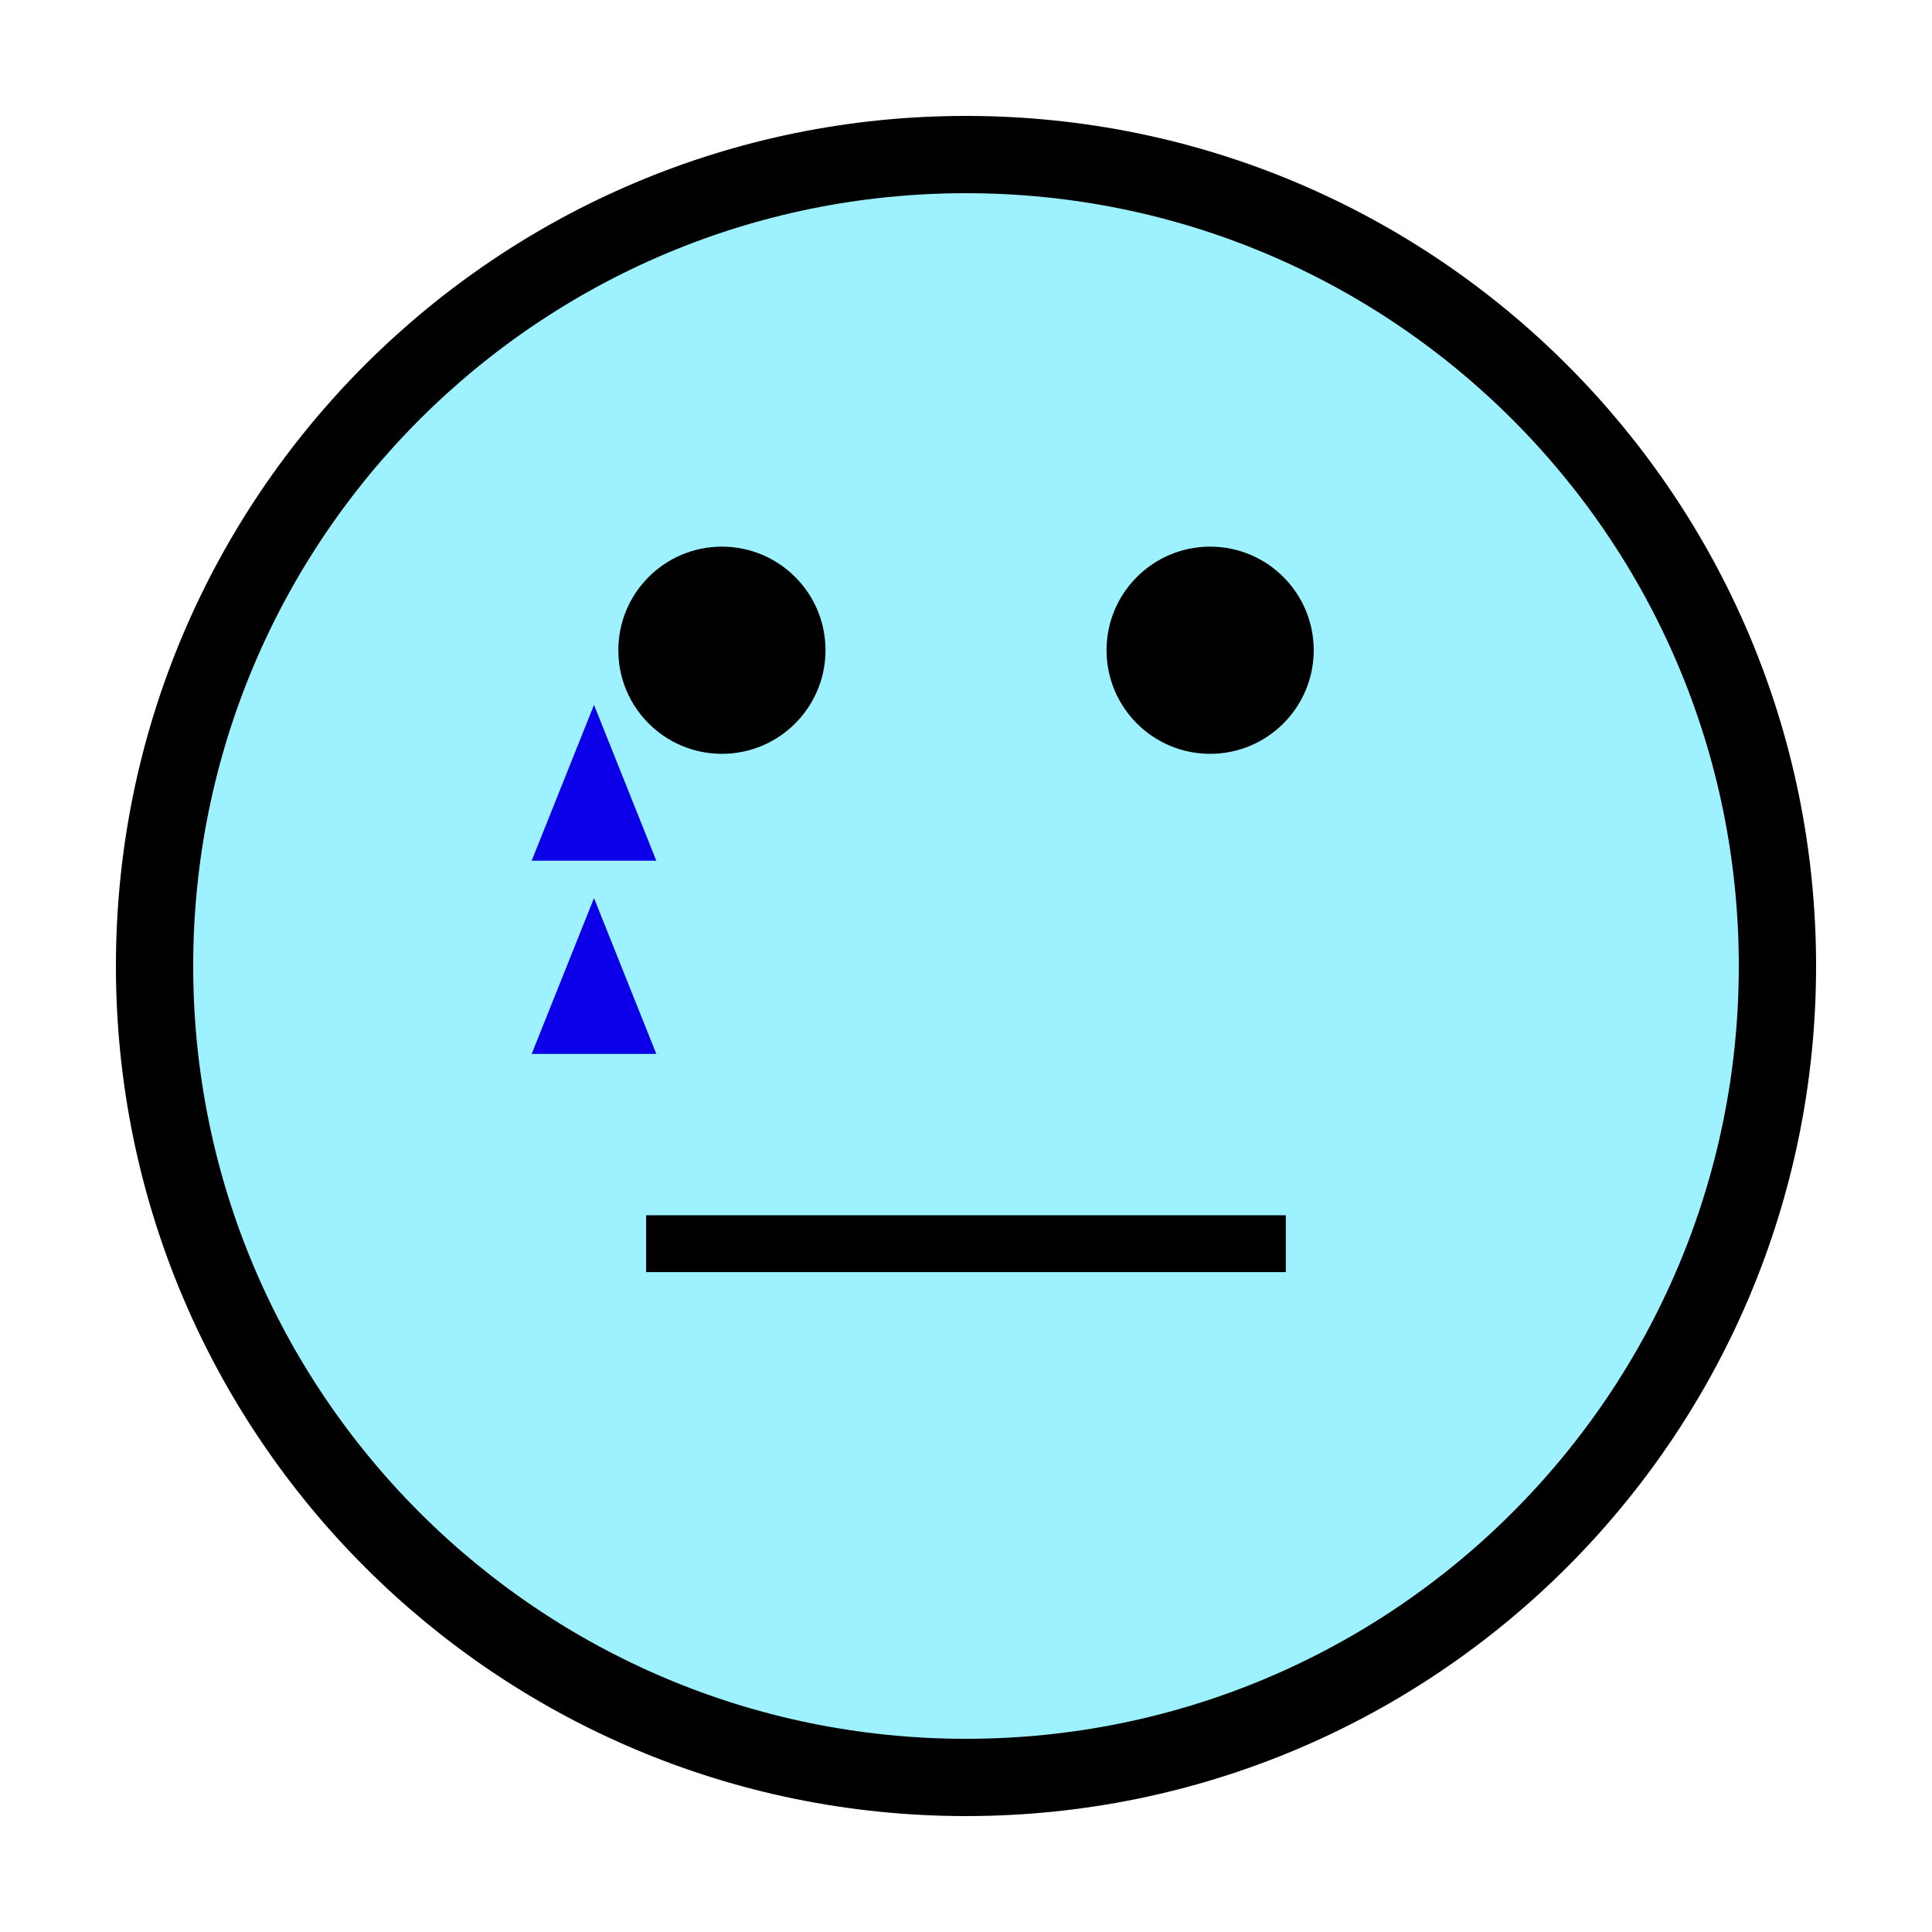
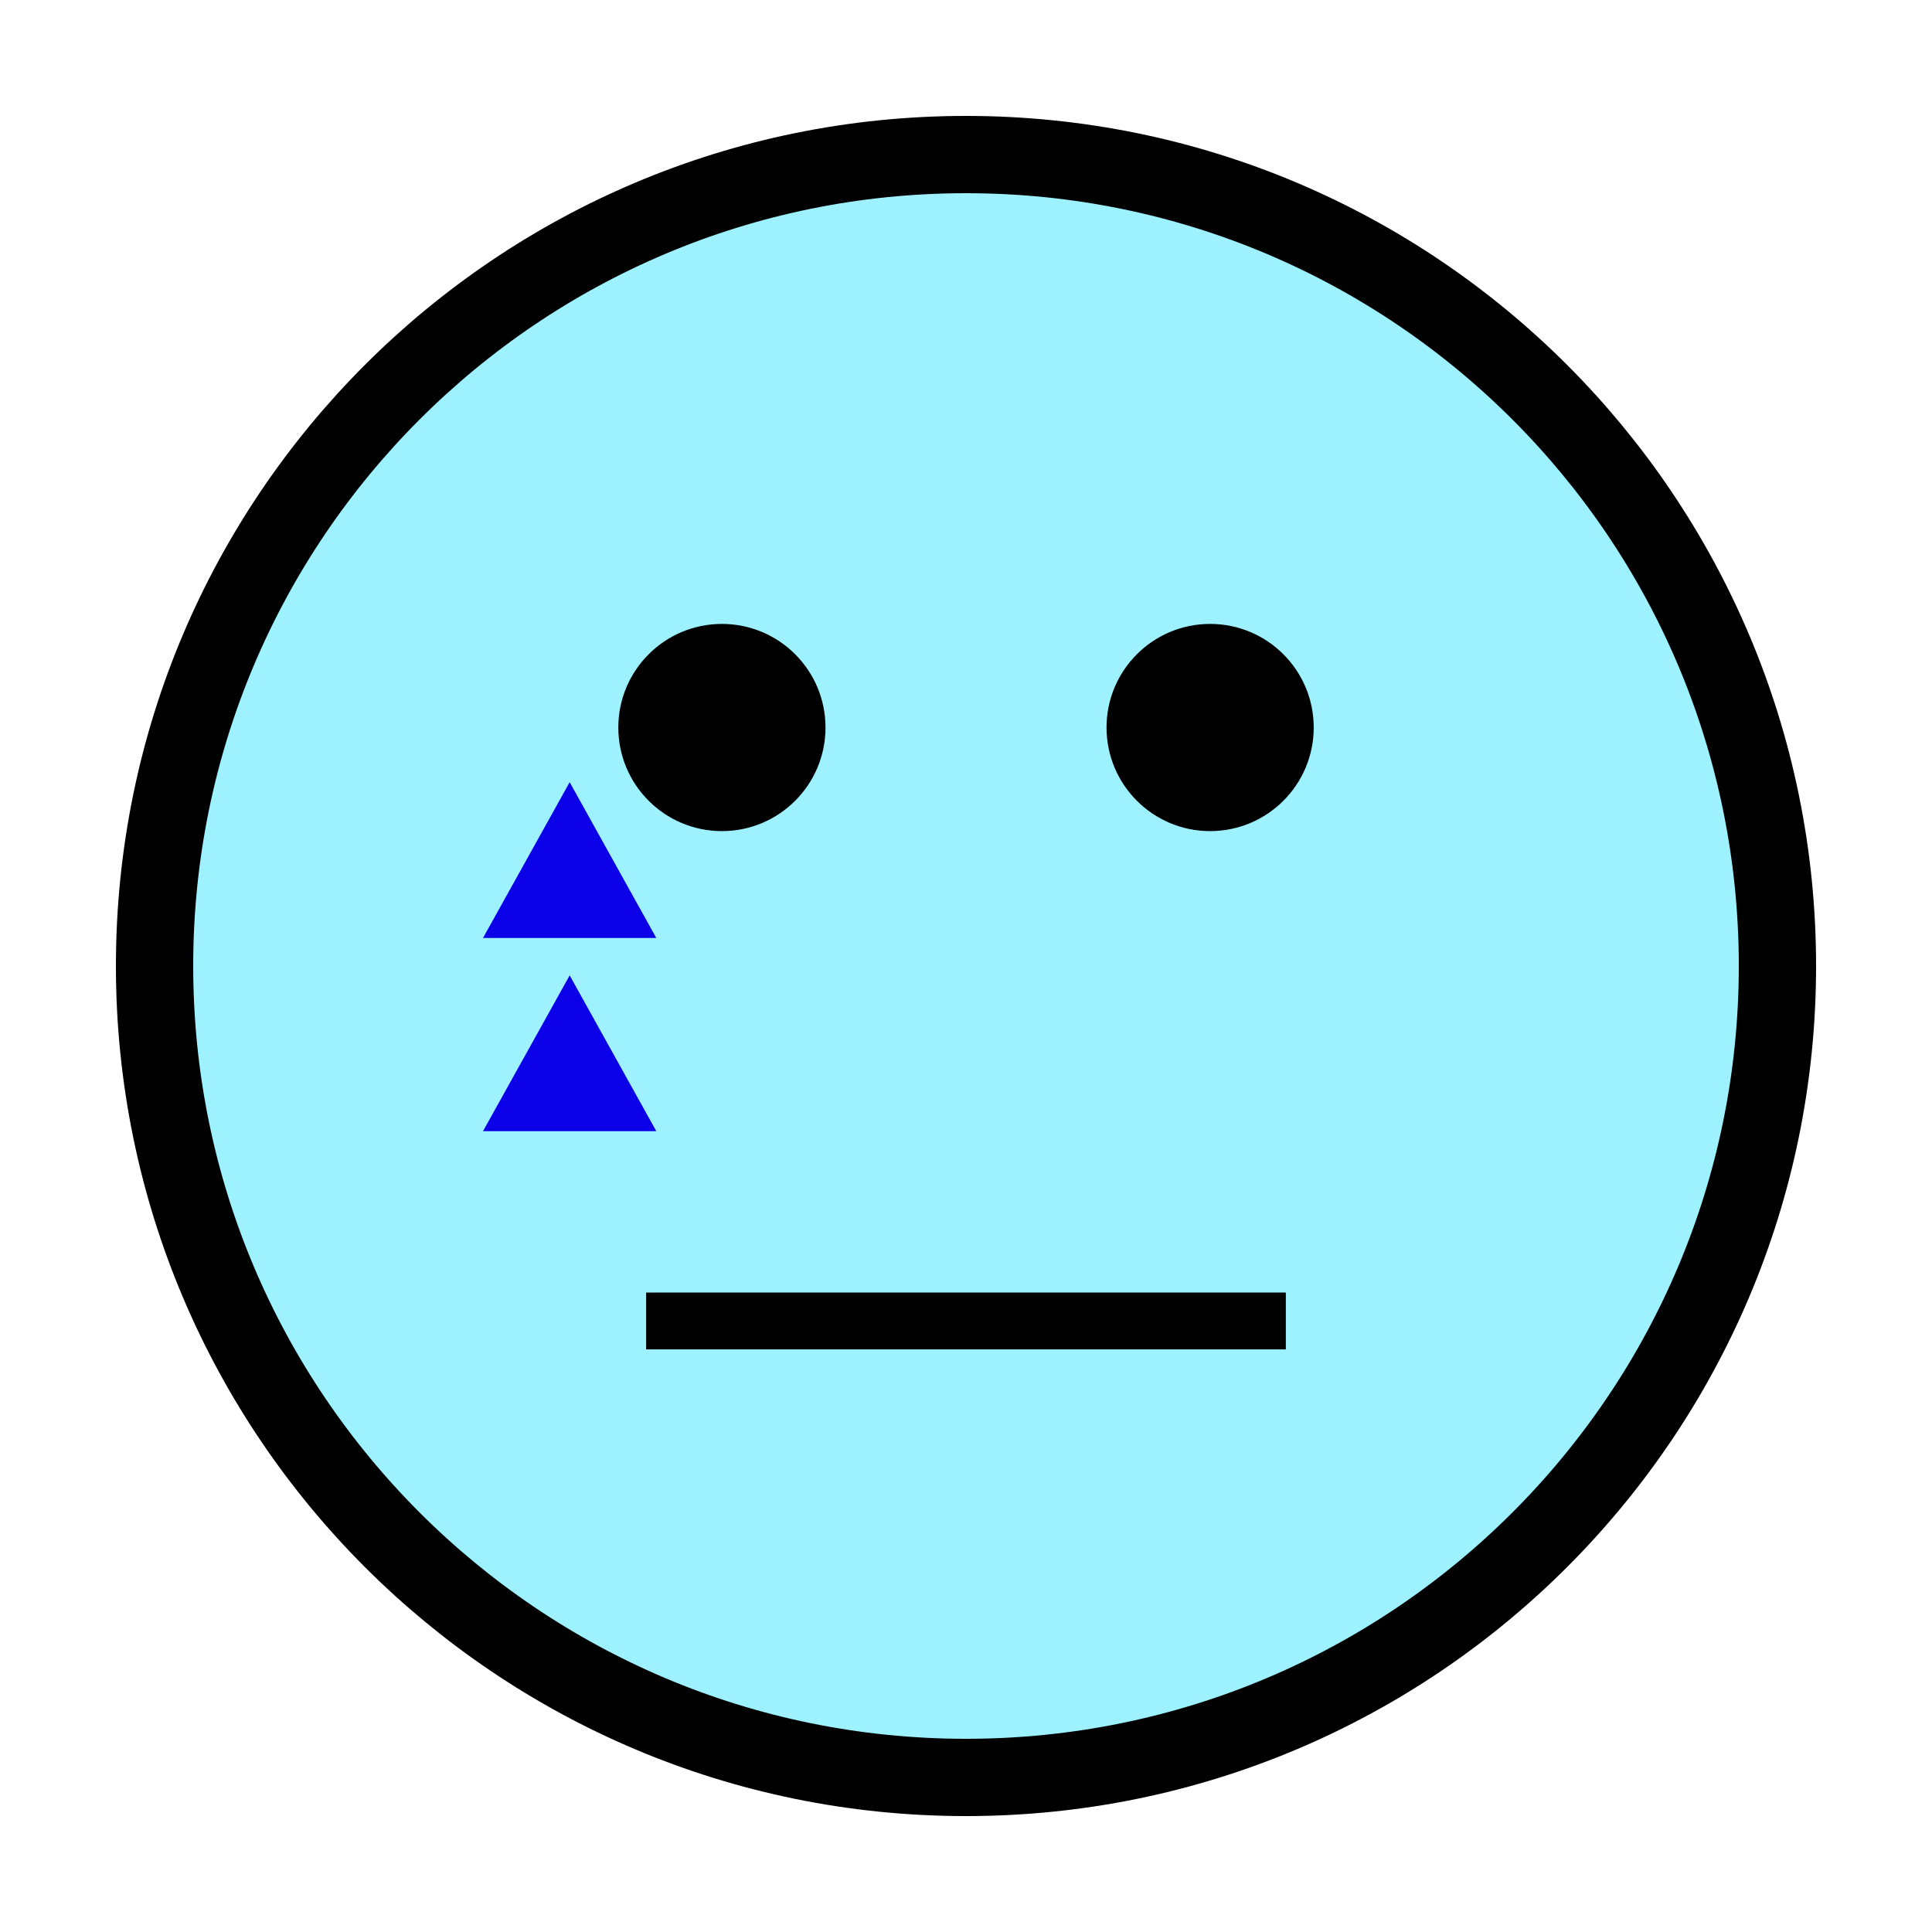
<svg xmlns="http://www.w3.org/2000/svg" viewBox="0 0 50 50" fill-rule="evenodd" clip-rule="evenodd" stroke-miterlimit="1.414">
  <circle cx="25" cy="25" r="21" fill="#9ef1ff" stroke-width="2" stroke="#000" />
-   <path d="M15.373 18.243l1.612 4.032H13.76l1.613-4.032zm0 5l1.612 4.032H13.76l1.613-4.032z" fill="#0c00e8" />
-   <path d="M33.277 31.451H16.722v1.471h16.555v-1.47z" />
-   <circle cx="16.2" cy="16.828" r="2.681" transform="translate(2.483)" />
-   <circle cx="16.2" cy="16.828" r="2.681" transform="translate(15.118)" />
+   <path d="M14.743 20.243l2.242 4.032H12.5l2.243-4.032zm0 5l2.242 4.032H12.5l2.243-4.032z" fill="#0c00e8" />
+   <path d="M16.722 33.451h16.555v1.471H16.722z" />
+   <circle cx="16.2" cy="16.828" r="2.681" transform="translate(2.483 2)" />
+   <circle cx="16.2" cy="16.828" r="2.681" transform="translate(15.118 2)" />
</svg>
